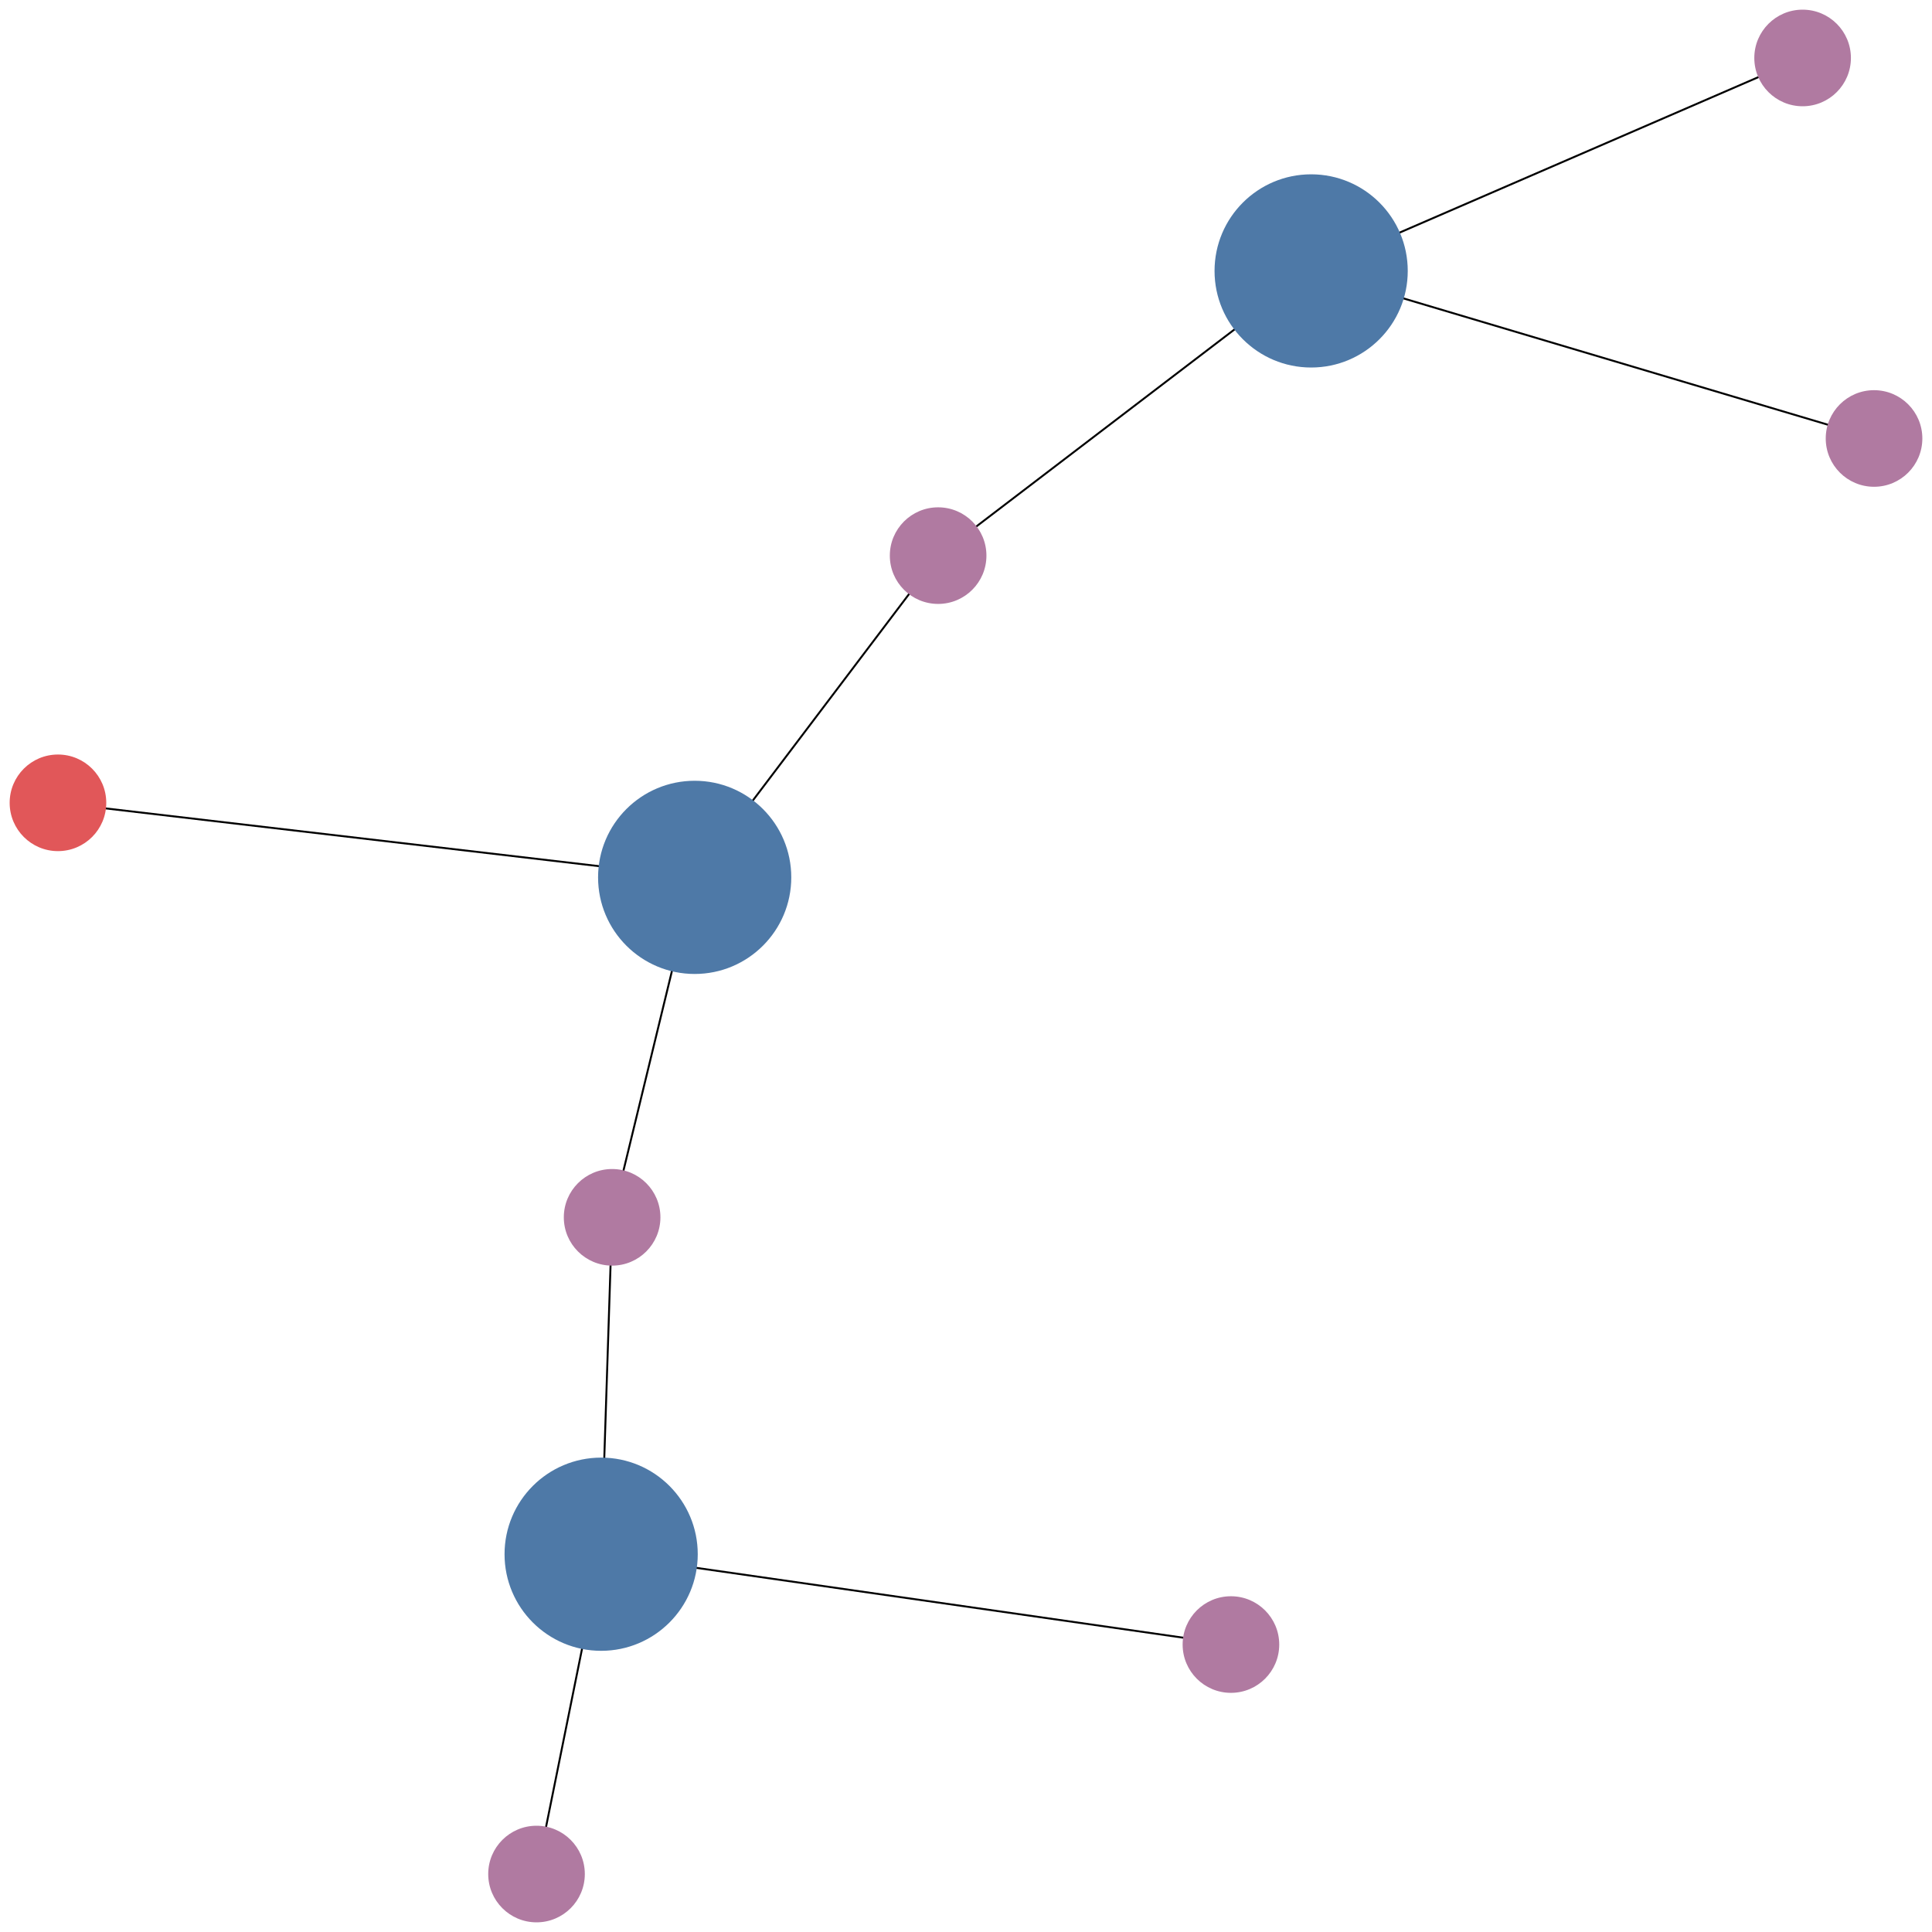
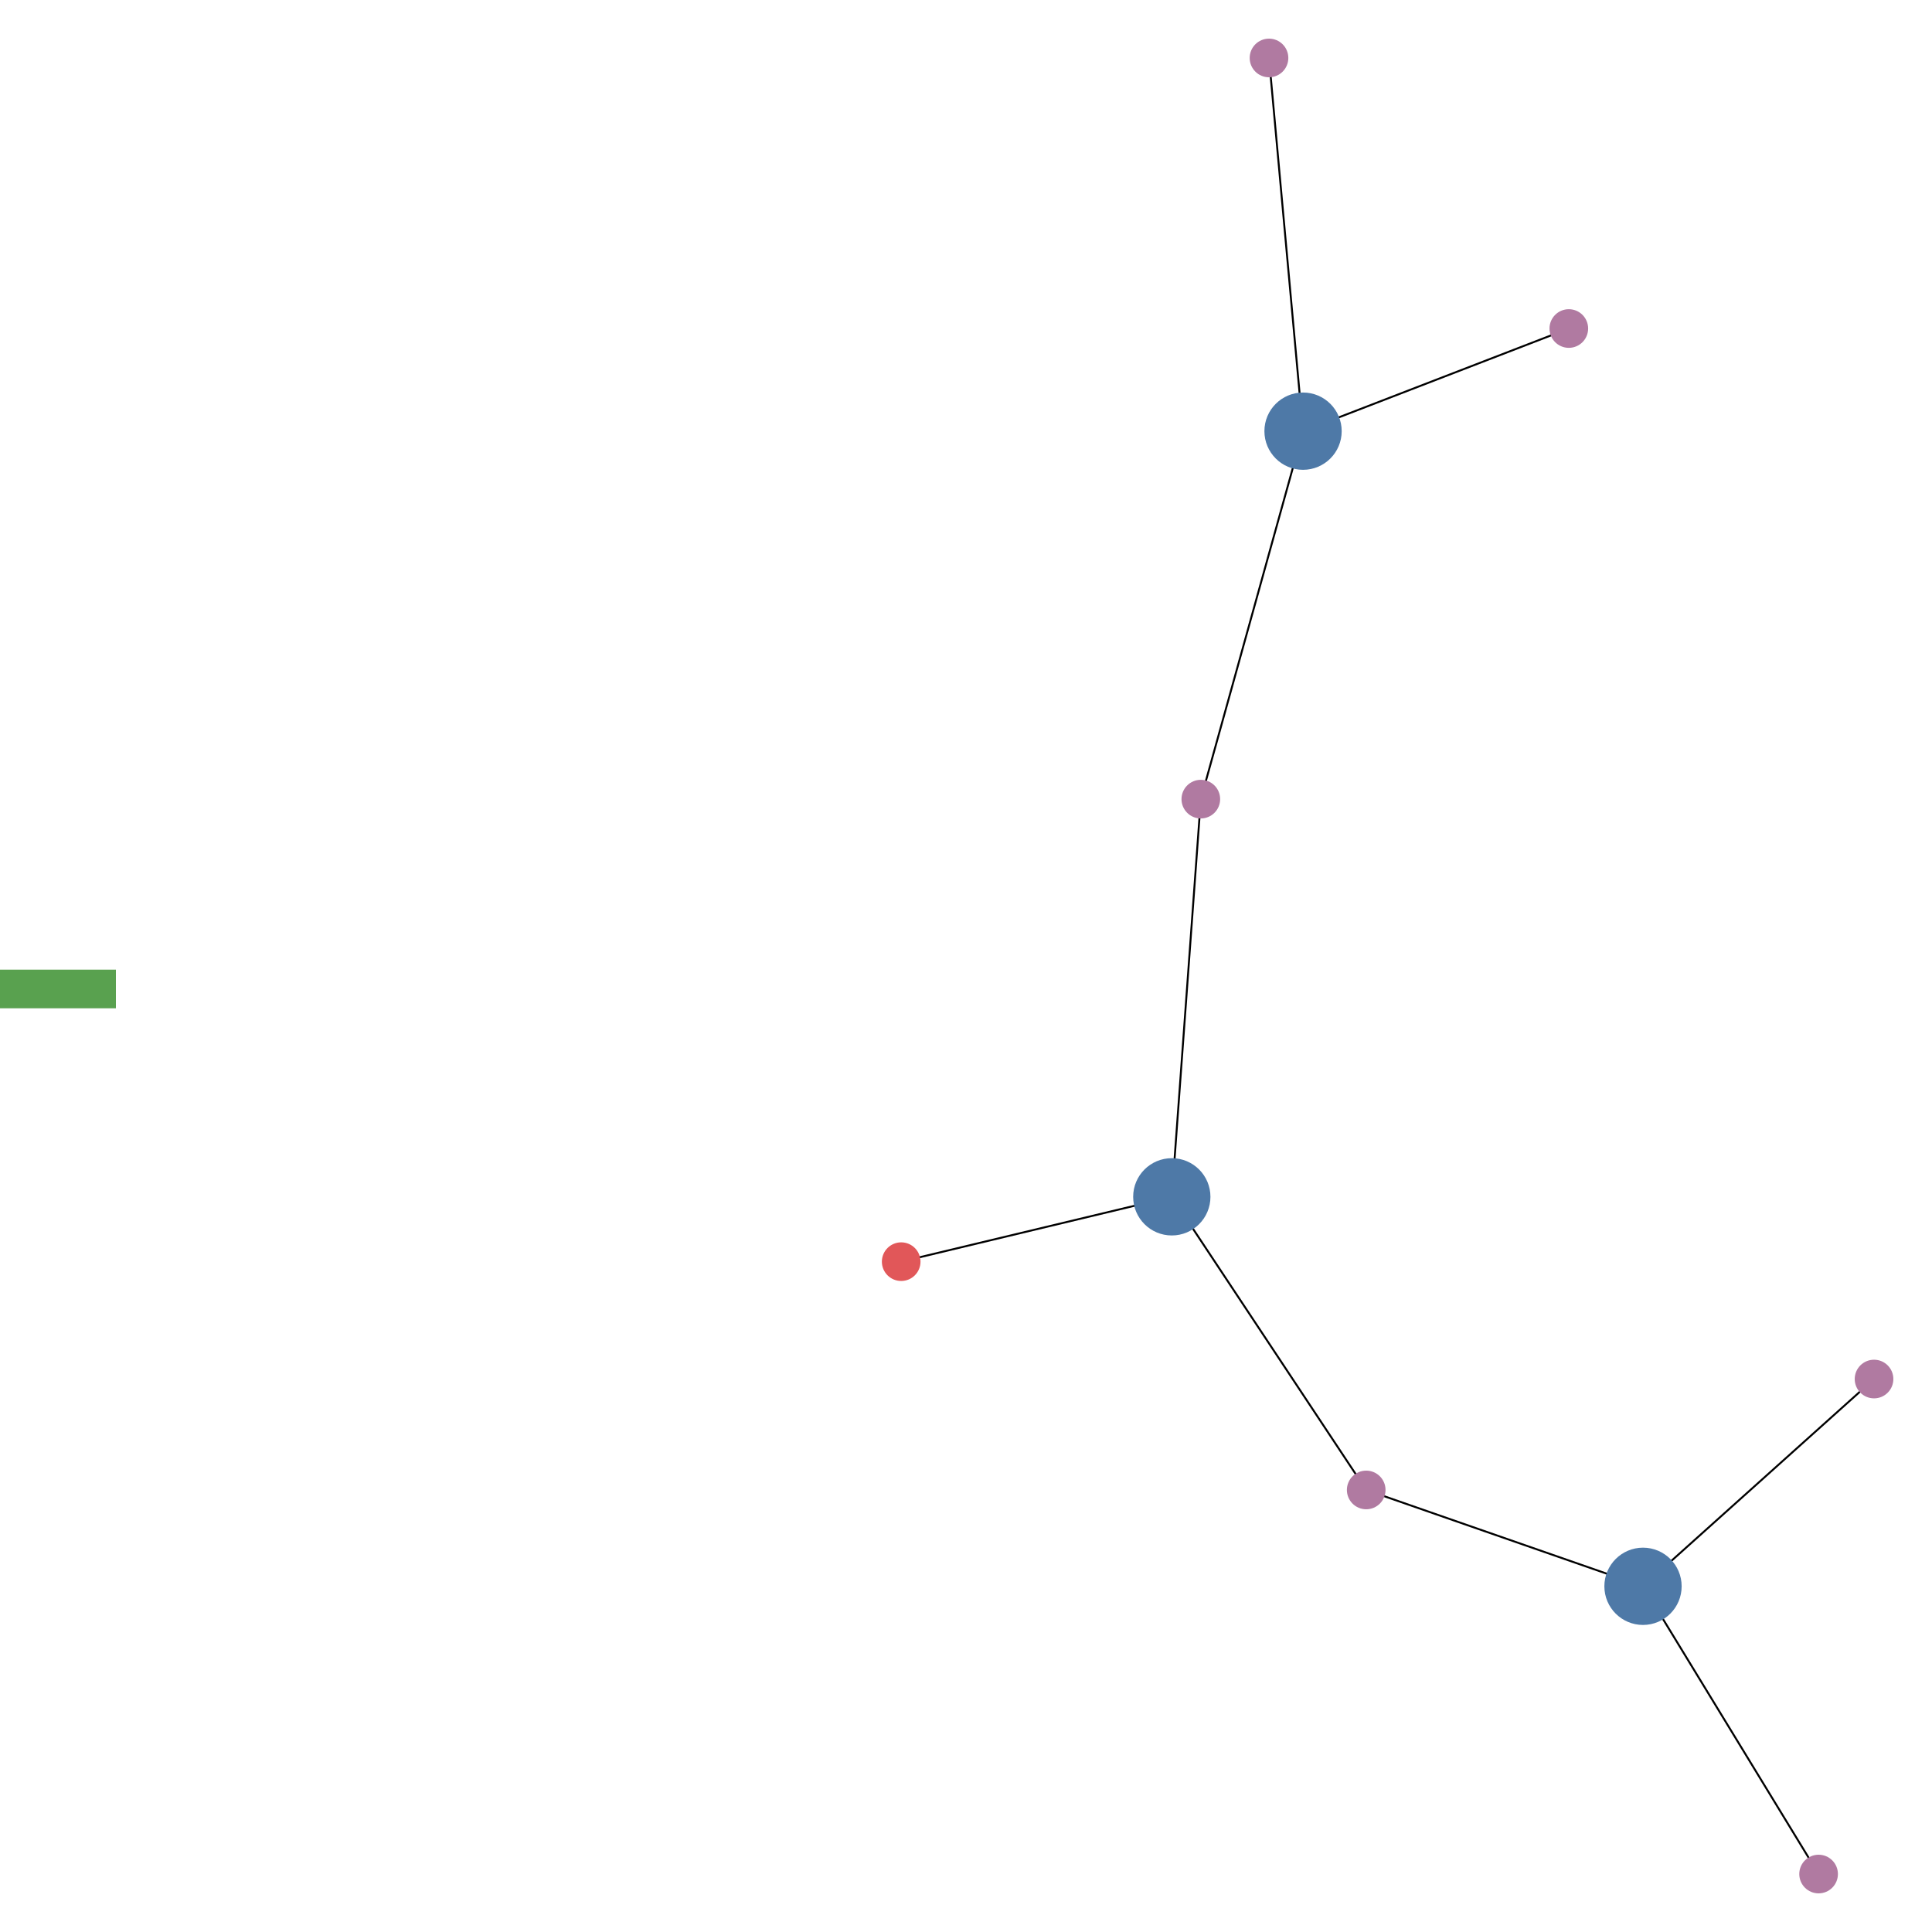
<svg xmlns="http://www.w3.org/2000/svg" viewBox="0 0 1000 1000" id="graph" version="1.1">
  <defs />
  <g id="graph-misc">
    <g id="graph-background">
      <path style="fill:#ffffff;fill-opacity:1;fill-rule:nonzero;" d=" M 0 0 L 1000 0 L 1000 1000 L 0 1000 Z" />
    </g>
  </g>
  <g id="elements">
    <g id="graph-background">
      <path style="fill:#ffffff;fill-opacity:1;fill-rule:nonzero;" d=" M 0 0 L 1000 0 L 1000 1000 L 0 1000 Z" />
    </g>
    <g id="egde-KnowledgeNode[inputTag=Fact[predicateName=P2,arguments=[A]],outputTags=[Fact[predicateName=P4,arguments=[A]], Fact[predicateName=P5,arguments=[A]]]]Fact[predicateName=P4,arguments=[A]]">
-       <path style="stroke:#000000;stroke-width:1px;" d=" M 678.648 140.229 L 970 226.955" />
+       <path style="stroke:#000000;stroke-width:1px;" d=" M 850.419 821.069 L 941.305 970" />
    </g>
    <g id="egde-KnowledgeNode[inputTag=Fact[predicateName=P2,arguments=[A]],outputTags=[Fact[predicateName=P4,arguments=[A]], Fact[predicateName=P5,arguments=[A]]]]Fact[predicateName=P5,arguments=[A]]">
-       <path style="stroke:#000000;stroke-width:1px;" d=" M 678.648 140.229 L 933.027 30" />
+       <path style="stroke:#000000;stroke-width:1px;" d=" M 850.419 821.069 L 970 713.787" />
    </g>
    <g id="egde-KnowledgeNode[inputTag=Fact[predicateName=P1,arguments=[A]],outputTags=[Fact[predicateName=P3,arguments=[A]], Fact[predicateName=P2,arguments=[A]]]]Fact[predicateName=P2,arguments=[A]]">
-       <path style="stroke:#000000;stroke-width:1px;" d=" M 359.563 454.123 L 485.573 287.588" />
+       <path style="stroke:#000000;stroke-width:1px;" d=" M 606.524 619.475 L 707.148 771.195" />
    </g>
    <g id="egde-KnowledgeNode[inputTag=Fact[predicateName=P3,arguments=[A]],outputTags=[Fact[predicateName=P7,arguments=[A]], Fact[predicateName=P6,arguments=[A]]]]Fact[predicateName=P7,arguments=[A]]">
-       <path style="stroke:#000000;stroke-width:1px;" d=" M 311.153 804.459 L 637.13 851.215" />
+       <path style="stroke:#000000;stroke-width:1px;" d=" M 674.456 223.171 L 812.016 170.041" />
    </g>
    <g id="egde-Fact[predicateName=P2,arguments=[A]]KnowledgeNode[inputTag=Fact[predicateName=P2,arguments=[A]],outputTags=[Fact[predicateName=P4,arguments=[A]], Fact[predicateName=P5,arguments=[A]]]]">
-       <path style="stroke:#000000;stroke-width:1px;" d=" M 485.573 287.588 L 678.648 140.229" />
+       <path style="stroke:#000000;stroke-width:1px;" d=" M 707.148 771.195 L 850.419 821.069" />
    </g>
    <g id="egde-KnowledgeNode[inputTag=Fact[predicateName=P1,arguments=[A]],outputTags=[Fact[predicateName=P3,arguments=[A]], Fact[predicateName=P2,arguments=[A]]]]Fact[predicateName=P3,arguments=[A]]">
-       <path style="stroke:#000000;stroke-width:1px;" d=" M 359.563 454.123 L 316.832 630.084" />
+       <path style="stroke:#000000;stroke-width:1px;" d=" M 606.524 619.475 L 621.546 413.628" />
    </g>
    <g id="egde-Fact[predicateName=P1,arguments=[A]]KnowledgeNode[inputTag=Fact[predicateName=P1,arguments=[A]],outputTags=[Fact[predicateName=P3,arguments=[A]], Fact[predicateName=P2,arguments=[A]]]]">
-       <path style="stroke:#000000;stroke-width:1px;" d=" M 30 415.541 L 359.563 454.123" />
+       <path style="stroke:#000000;stroke-width:1px;" d=" M 466.455 653.034 L 606.524 619.475" />
    </g>
    <g id="egde-KnowledgeNode[inputTag=Fact[predicateName=P3,arguments=[A]],outputTags=[Fact[predicateName=P7,arguments=[A]], Fact[predicateName=P6,arguments=[A]]]]Fact[predicateName=P6,arguments=[A]]">
-       <path style="stroke:#000000;stroke-width:1px;" d=" M 311.153 804.459 L 277.702 970" />
+       <path style="stroke:#000000;stroke-width:1px;" d=" M 674.456 223.171 L 656.836 30" />
    </g>
    <g id="egde-Fact[predicateName=P3,arguments=[A]]KnowledgeNode[inputTag=Fact[predicateName=P3,arguments=[A]],outputTags=[Fact[predicateName=P7,arguments=[A]], Fact[predicateName=P6,arguments=[A]]]]">
-       <path style="stroke:#000000;stroke-width:1px;" d=" M 316.832 630.084 L 311.153 804.459" />
+       <path style="stroke:#000000;stroke-width:1px;" d=" M 621.546 413.628 L 674.456 223.171" />
+     </g>
+     <g id="node-Fact[predicateName=P1,arguments=[A]]">
+       <path style="fill:#e15759;fill-opacity:1;fill-rule:nonzero;" transform="translate(466.4554,653.0336)" d=" m -10 0 a 10,10 0 1 0 20,0 10,10 0 1 0 -20,0 z" />
    </g>
    <g id="node-Fact[predicateName=P7,arguments=[A]]">
-       <path style="fill:#b07aa1;fill-opacity:1;fill-rule:nonzero;" transform="translate(637.13,851.2155)" d=" m -25 0 a 25,25 0 1 0 50,0 25,25 0 1 0 -50,0 z" />
+       <path style="fill:#b07aa1;fill-opacity:1;fill-rule:nonzero;" transform="translate(812.0164,170.041)" d=" m -10 0 a 10,10 0 1 0 20,0 10,10 0 1 0 -20,0 z" />
    </g>
    <g id="node-Fact[predicateName=P2,arguments=[A]]">
-       <path style="fill:#b07aa1;fill-opacity:1;fill-rule:nonzero;" transform="translate(485.5727,287.5883)" d=" m -25 0 a 25,25 0 1 0 50,0 25,25 0 1 0 -50,0 z" />
+       <path style="fill:#b07aa1;fill-opacity:1;fill-rule:nonzero;" transform="translate(707.1475,771.1947)" d=" m -10 0 a 10,10 0 1 0 20,0 10,10 0 1 0 -20,0 z" />
    </g>
    <g id="node-Fact[predicateName=P4,arguments=[A]]">
-       <path style="fill:#b07aa1;fill-opacity:1;fill-rule:nonzero;" transform="translate(970,226.9546)" d=" m -25 0 a 25,25 0 1 0 50,0 25,25 0 1 0 -50,0 z" />
+       <path style="fill:#b07aa1;fill-opacity:1;fill-rule:nonzero;" transform="translate(941.305,970)" d=" m -10 0 a 10,10 0 1 0 20,0 10,10 0 1 0 -20,0 z" />
    </g>
    <g id="node-Fact[predicateName=P3,arguments=[A]]">
-       <path style="fill:#b07aa1;fill-opacity:1;fill-rule:nonzero;" transform="translate(316.8315,630.0842)" d=" m -25 0 a 25,25 0 1 0 50,0 25,25 0 1 0 -50,0 z" />
+       <path style="fill:#b07aa1;fill-opacity:1;fill-rule:nonzero;" transform="translate(621.5461,413.6275)" d=" m -10 0 a 10,10 0 1 0 20,0 10,10 0 1 0 -20,0 z" />
    </g>
    <g id="node-Fact[predicateName=P6,arguments=[A]]">
-       <path style="fill:#b07aa1;fill-opacity:1;fill-rule:nonzero;" transform="translate(277.7018,970)" d=" m -25 0 a 25,25 0 1 0 50,0 25,25 0 1 0 -50,0 z" />
+       <path style="fill:#b07aa1;fill-opacity:1;fill-rule:nonzero;" transform="translate(656.8356,30)" d=" m -10 0 a 10,10 0 1 0 20,0 10,10 0 1 0 -20,0 z" />
    </g>
    <g id="node-Fact[predicateName=P5,arguments=[A]]">
-       <path style="fill:#b07aa1;fill-opacity:1;fill-rule:nonzero;" transform="translate(933.0266,30)" d=" m -25 0 a 25,25 0 1 0 50,0 25,25 0 1 0 -50,0 z" />
+       <path style="fill:#b07aa1;fill-opacity:1;fill-rule:nonzero;" transform="translate(970,713.7866)" d=" m -10 0 a 10,10 0 1 0 20,0 10,10 0 1 0 -20,0 z" />
+     </g>
+     <g id="node-reset">
+       <path style="fill:#59a14f;fill-opacity:1;fill-rule:nonzero;" transform="translate(30,511.8893)" d=" m -30 -10 h 60 v 20 h -60 z" />
    </g>
    <g id="node-KnowledgeNode[inputTag=Fact[predicateName=P1,arguments=[A]],outputTags=[Fact[predicateName=P3,arguments=[A]], Fact[predicateName=P2,arguments=[A]]]]">
-       <path style="fill:#4e79a7;fill-opacity:1;fill-rule:nonzero;" transform="translate(359.5625,454.1234)" d=" m -50 0 a 50,50 0 1 0 100,0 50,50 0 1 0 -100,0 z" />
+       <path style="fill:#4e79a7;fill-opacity:1;fill-rule:nonzero;" transform="translate(606.5241,619.4753)" d=" m -20 0 a 20,20 0 1 0 40,0 20,20 0 1 0 -40,0 z" />
    </g>
    <g id="node-KnowledgeNode[inputTag=Fact[predicateName=P2,arguments=[A]],outputTags=[Fact[predicateName=P4,arguments=[A]], Fact[predicateName=P5,arguments=[A]]]]">
-       <path style="fill:#4e79a7;fill-opacity:1;fill-rule:nonzero;" transform="translate(678.6484,140.2287)" d=" m -50 0 a 50,50 0 1 0 100,0 50,50 0 1 0 -100,0 z" />
+       <path style="fill:#4e79a7;fill-opacity:1;fill-rule:nonzero;" transform="translate(850.4193,821.0693)" d=" m -20 0 a 20,20 0 1 0 40,0 20,20 0 1 0 -40,0 z" />
    </g>
    <g id="node-KnowledgeNode[inputTag=Fact[predicateName=P3,arguments=[A]],outputTags=[Fact[predicateName=P7,arguments=[A]], Fact[predicateName=P6,arguments=[A]]]]">
-       <path style="fill:#4e79a7;fill-opacity:1;fill-rule:nonzero;" transform="translate(311.153,804.4592)" d=" m -50 0 a 50,50 0 1 0 100,0 50,50 0 1 0 -100,0 z" />
-     </g>
-     <g id="node-Fact[predicateName=P1,arguments=[A]]">
-       <path style="fill:#e15759;fill-opacity:1;fill-rule:nonzero;" transform="translate(30,415.5411)" d=" m -25 0 a 25,25 0 1 0 50,0 25,25 0 1 0 -50,0 z" />
+       <path style="fill:#4e79a7;fill-opacity:1;fill-rule:nonzero;" transform="translate(674.4557,223.1715)" d=" m -20 0 a 20,20 0 1 0 40,0 20,20 0 1 0 -40,0 z" />
    </g>
  </g>
</svg>
